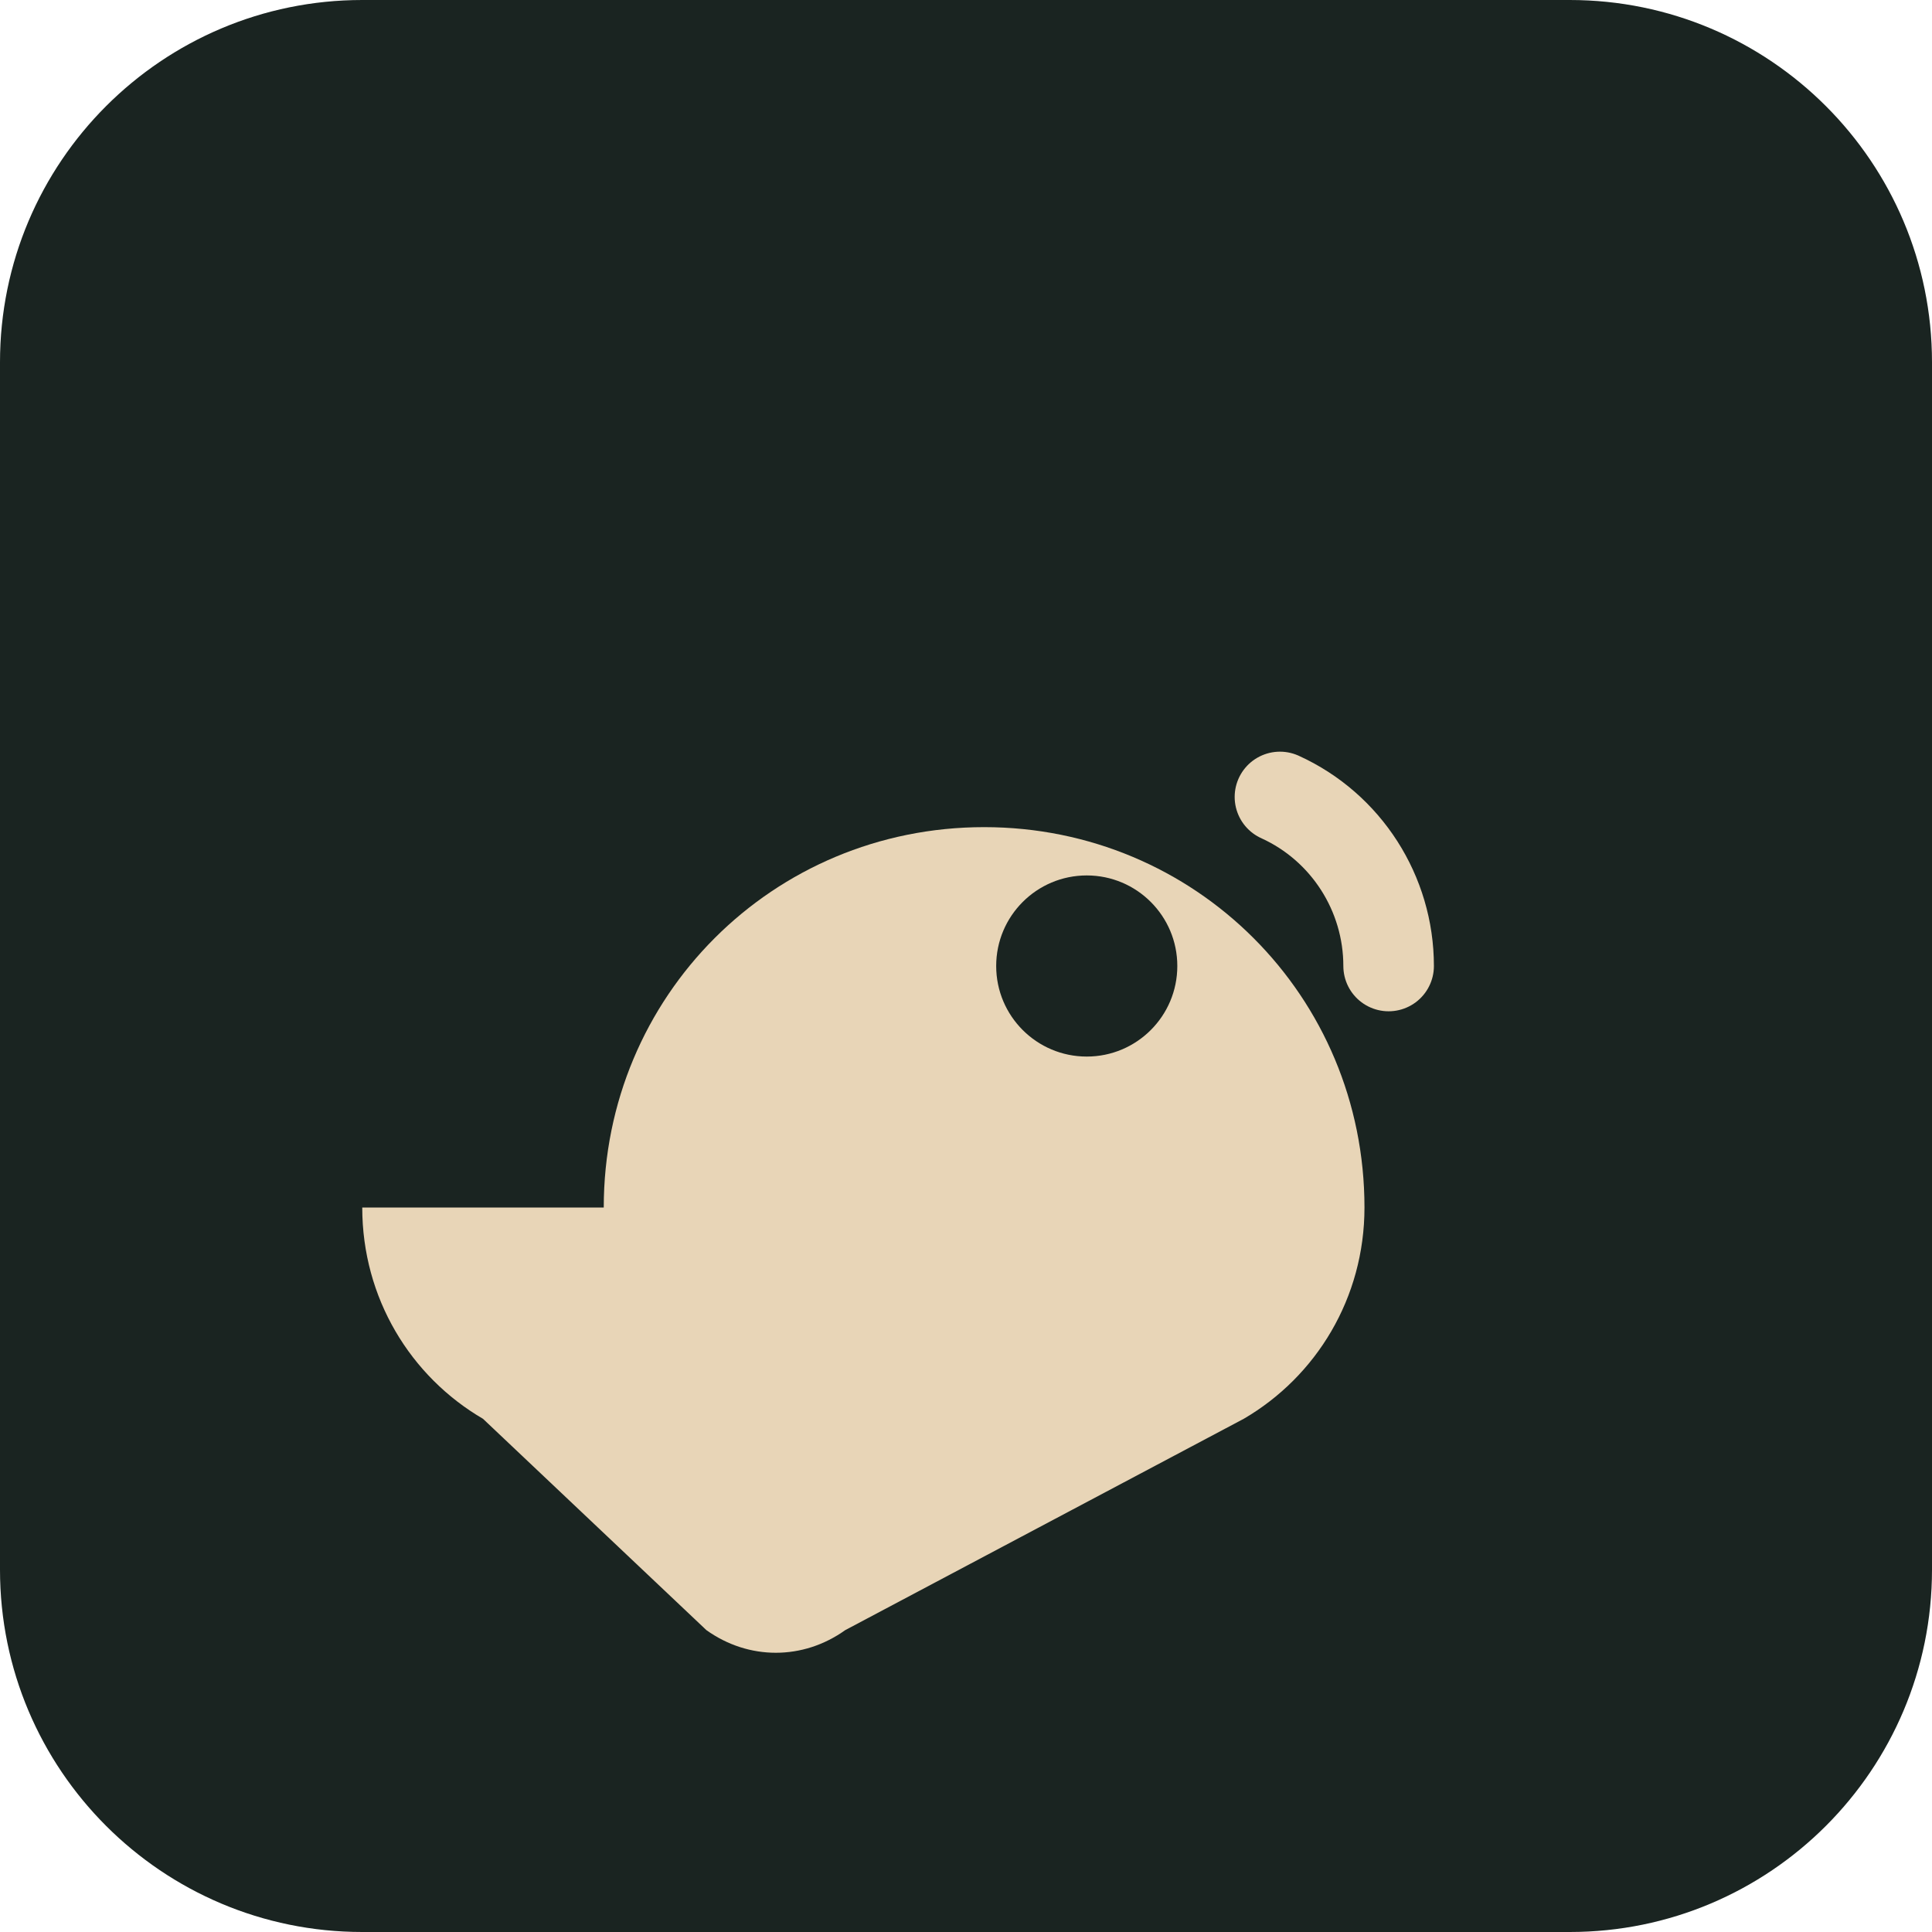
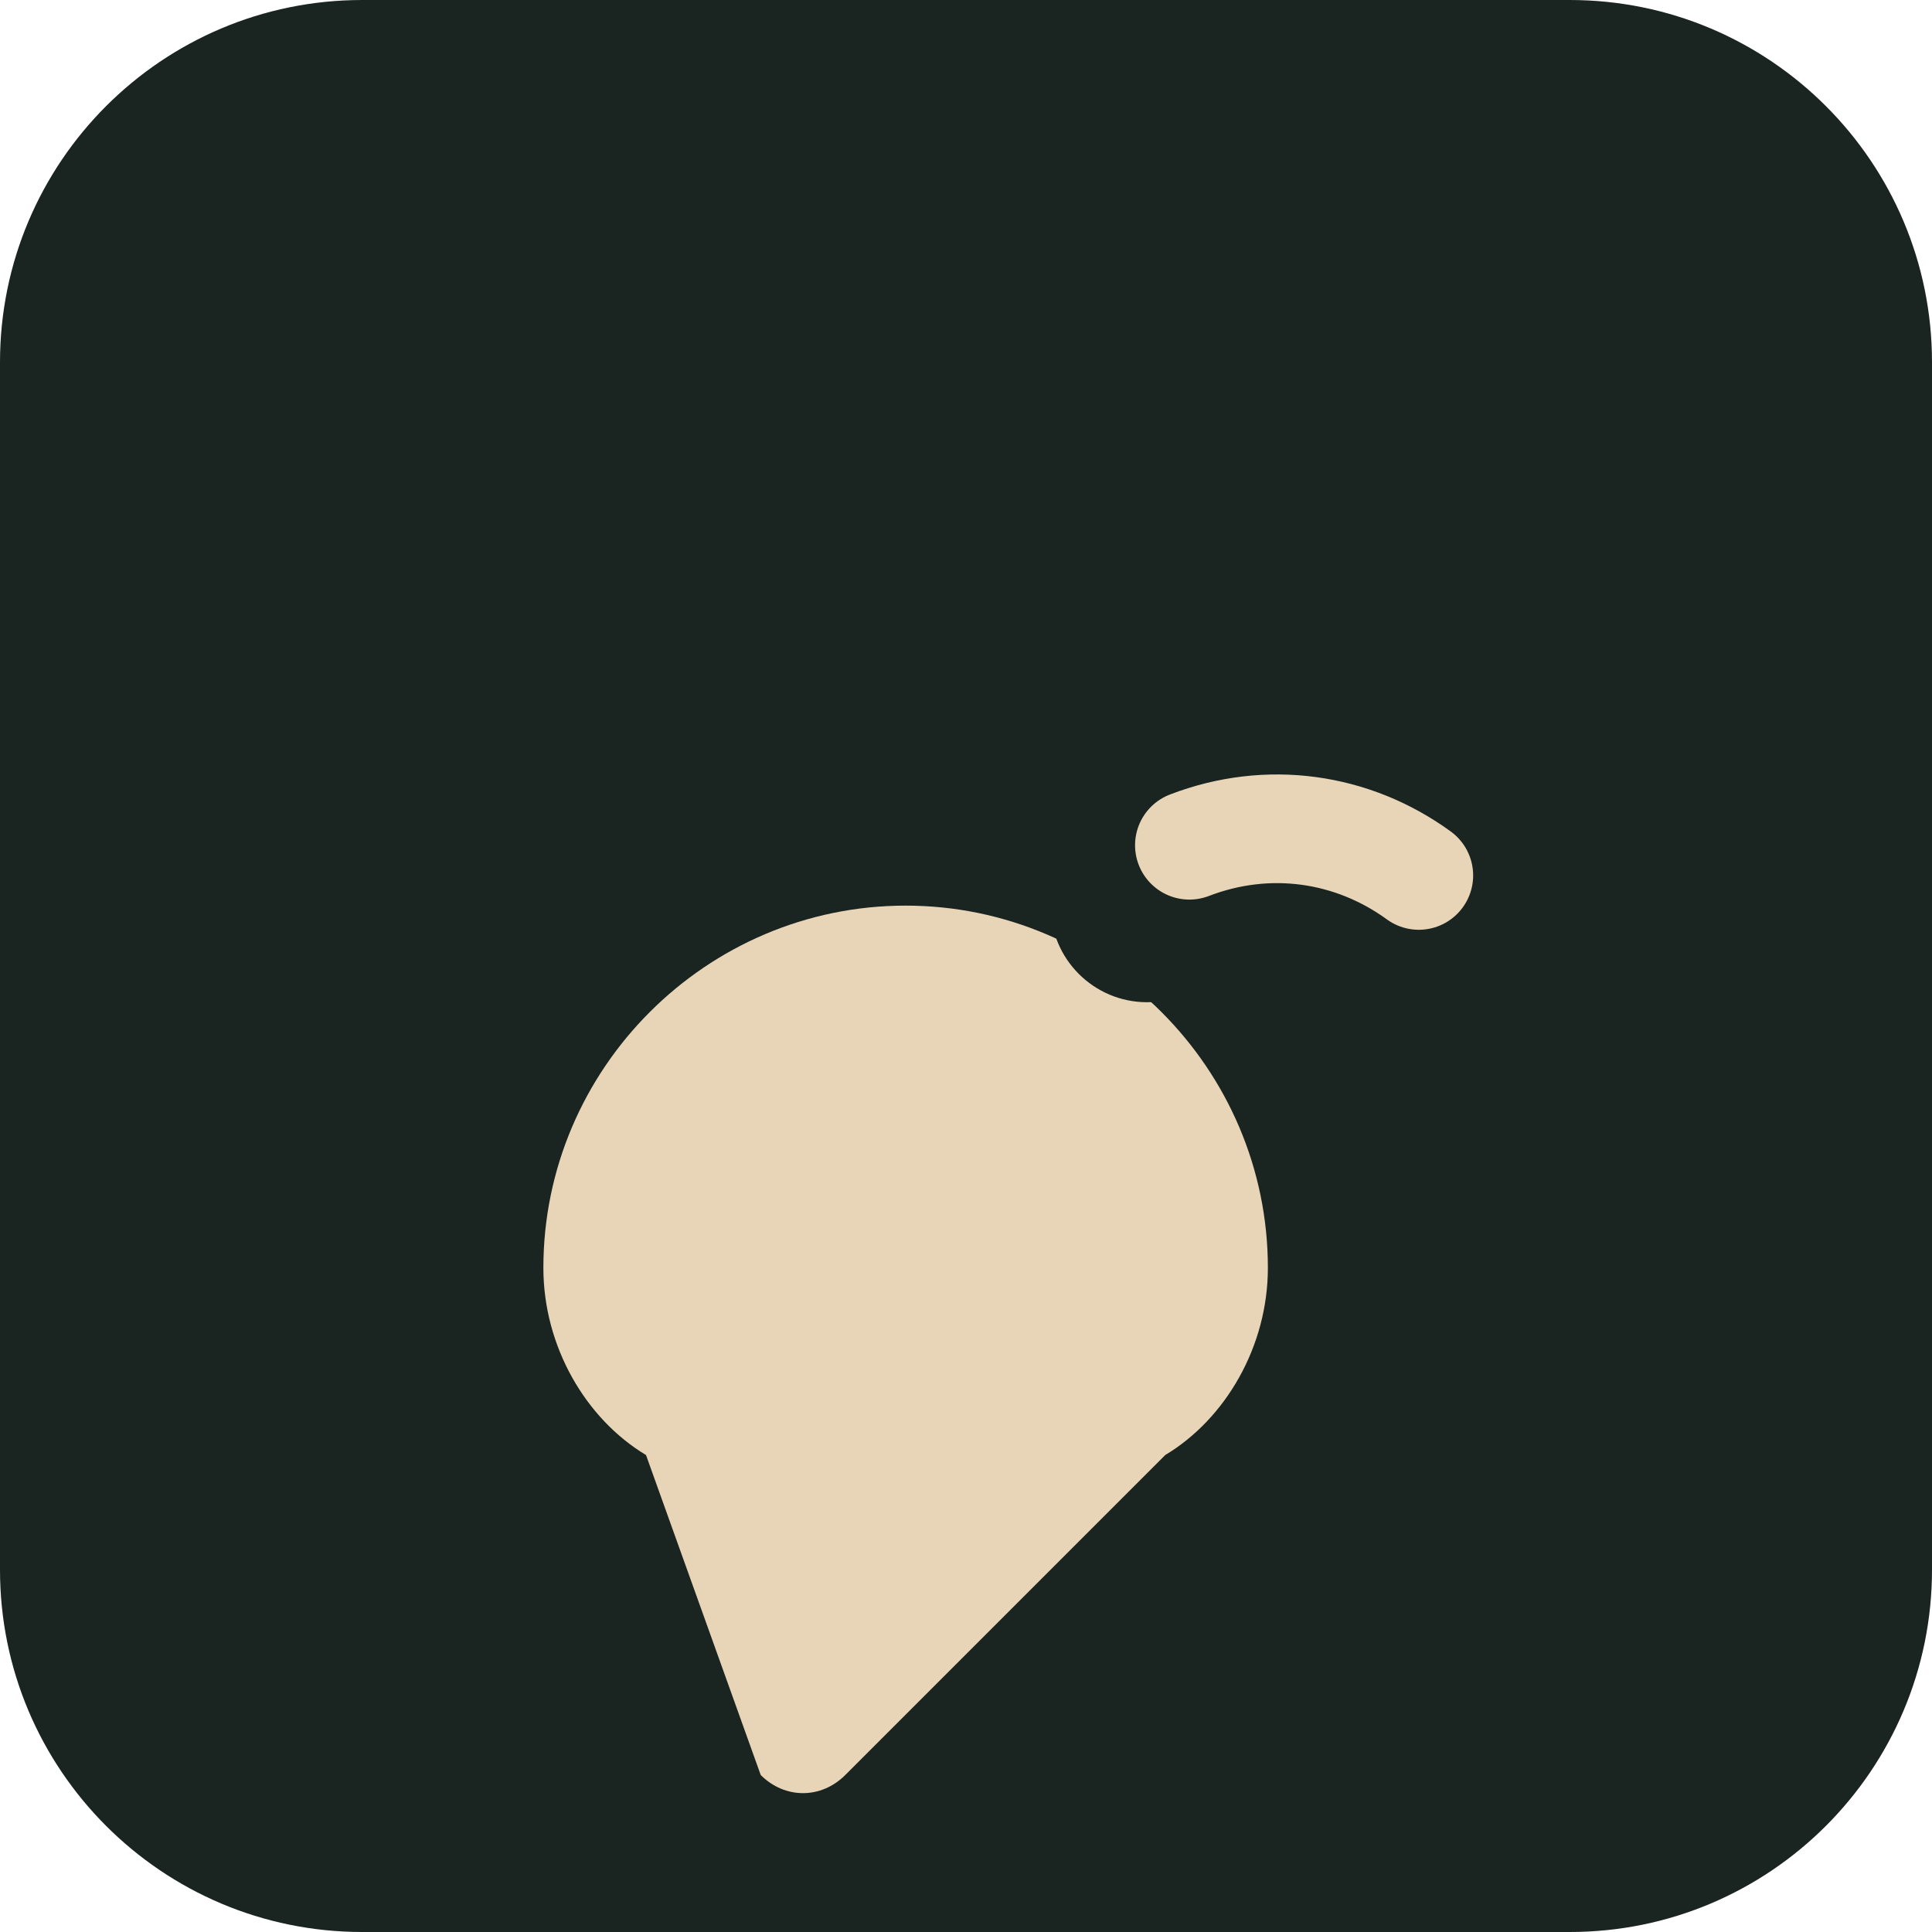
<svg xmlns="http://www.w3.org/2000/svg" viewBox="0 0 32 32" fill="none">
  <rect width="32" height="32" rx="6" fill="#1A2421" />
-   <path d="M10 20c0-3.5 2.8-6.3 6.3-6.3S22.6 16.5 22.6 20c0 1.5-.8 2.8-2 3.5L14 27c-.7.5-1.6.5-2.3 0L8 23.5C6.8 22.8 6 21.5 6 20z" fill="#E8D5B7" />
-   <circle cx="18" cy="16" r="1.5" fill="#1A2421" />
-   <path d="M23 16c0-1.2-.7-2.3-1.8-2.8" stroke="#E8D5B7" stroke-width="1.5" stroke-linecap="round" fill="none" />
+   <path d="M9 21c0-3.3 2.7-6 6-6s6 2.7 6 6c0 1.3-.7 2.5-1.7 3.1l-5.3 5.3c-.4.4-1 .4-1.4 0L10.7 24.1C9.7 23.5 9 22.3 9 21z" fill="#E8D5B7" />
+   <circle cx="19" cy="15" r="1.6" fill="#1A2421" />
+   <path d="M23.5 14.5c-1.1-.8-2.5-1-3.8-.5" stroke="#E8D5B7" stroke-width="1.8" stroke-linecap="round" fill="none" />
+   <path d="M13 26.5c1.5 0 2.8-.8 3.3-2" stroke="#E8D5B7" stroke-width="1.5" stroke-linecap="round" fill="none" />
</svg>
